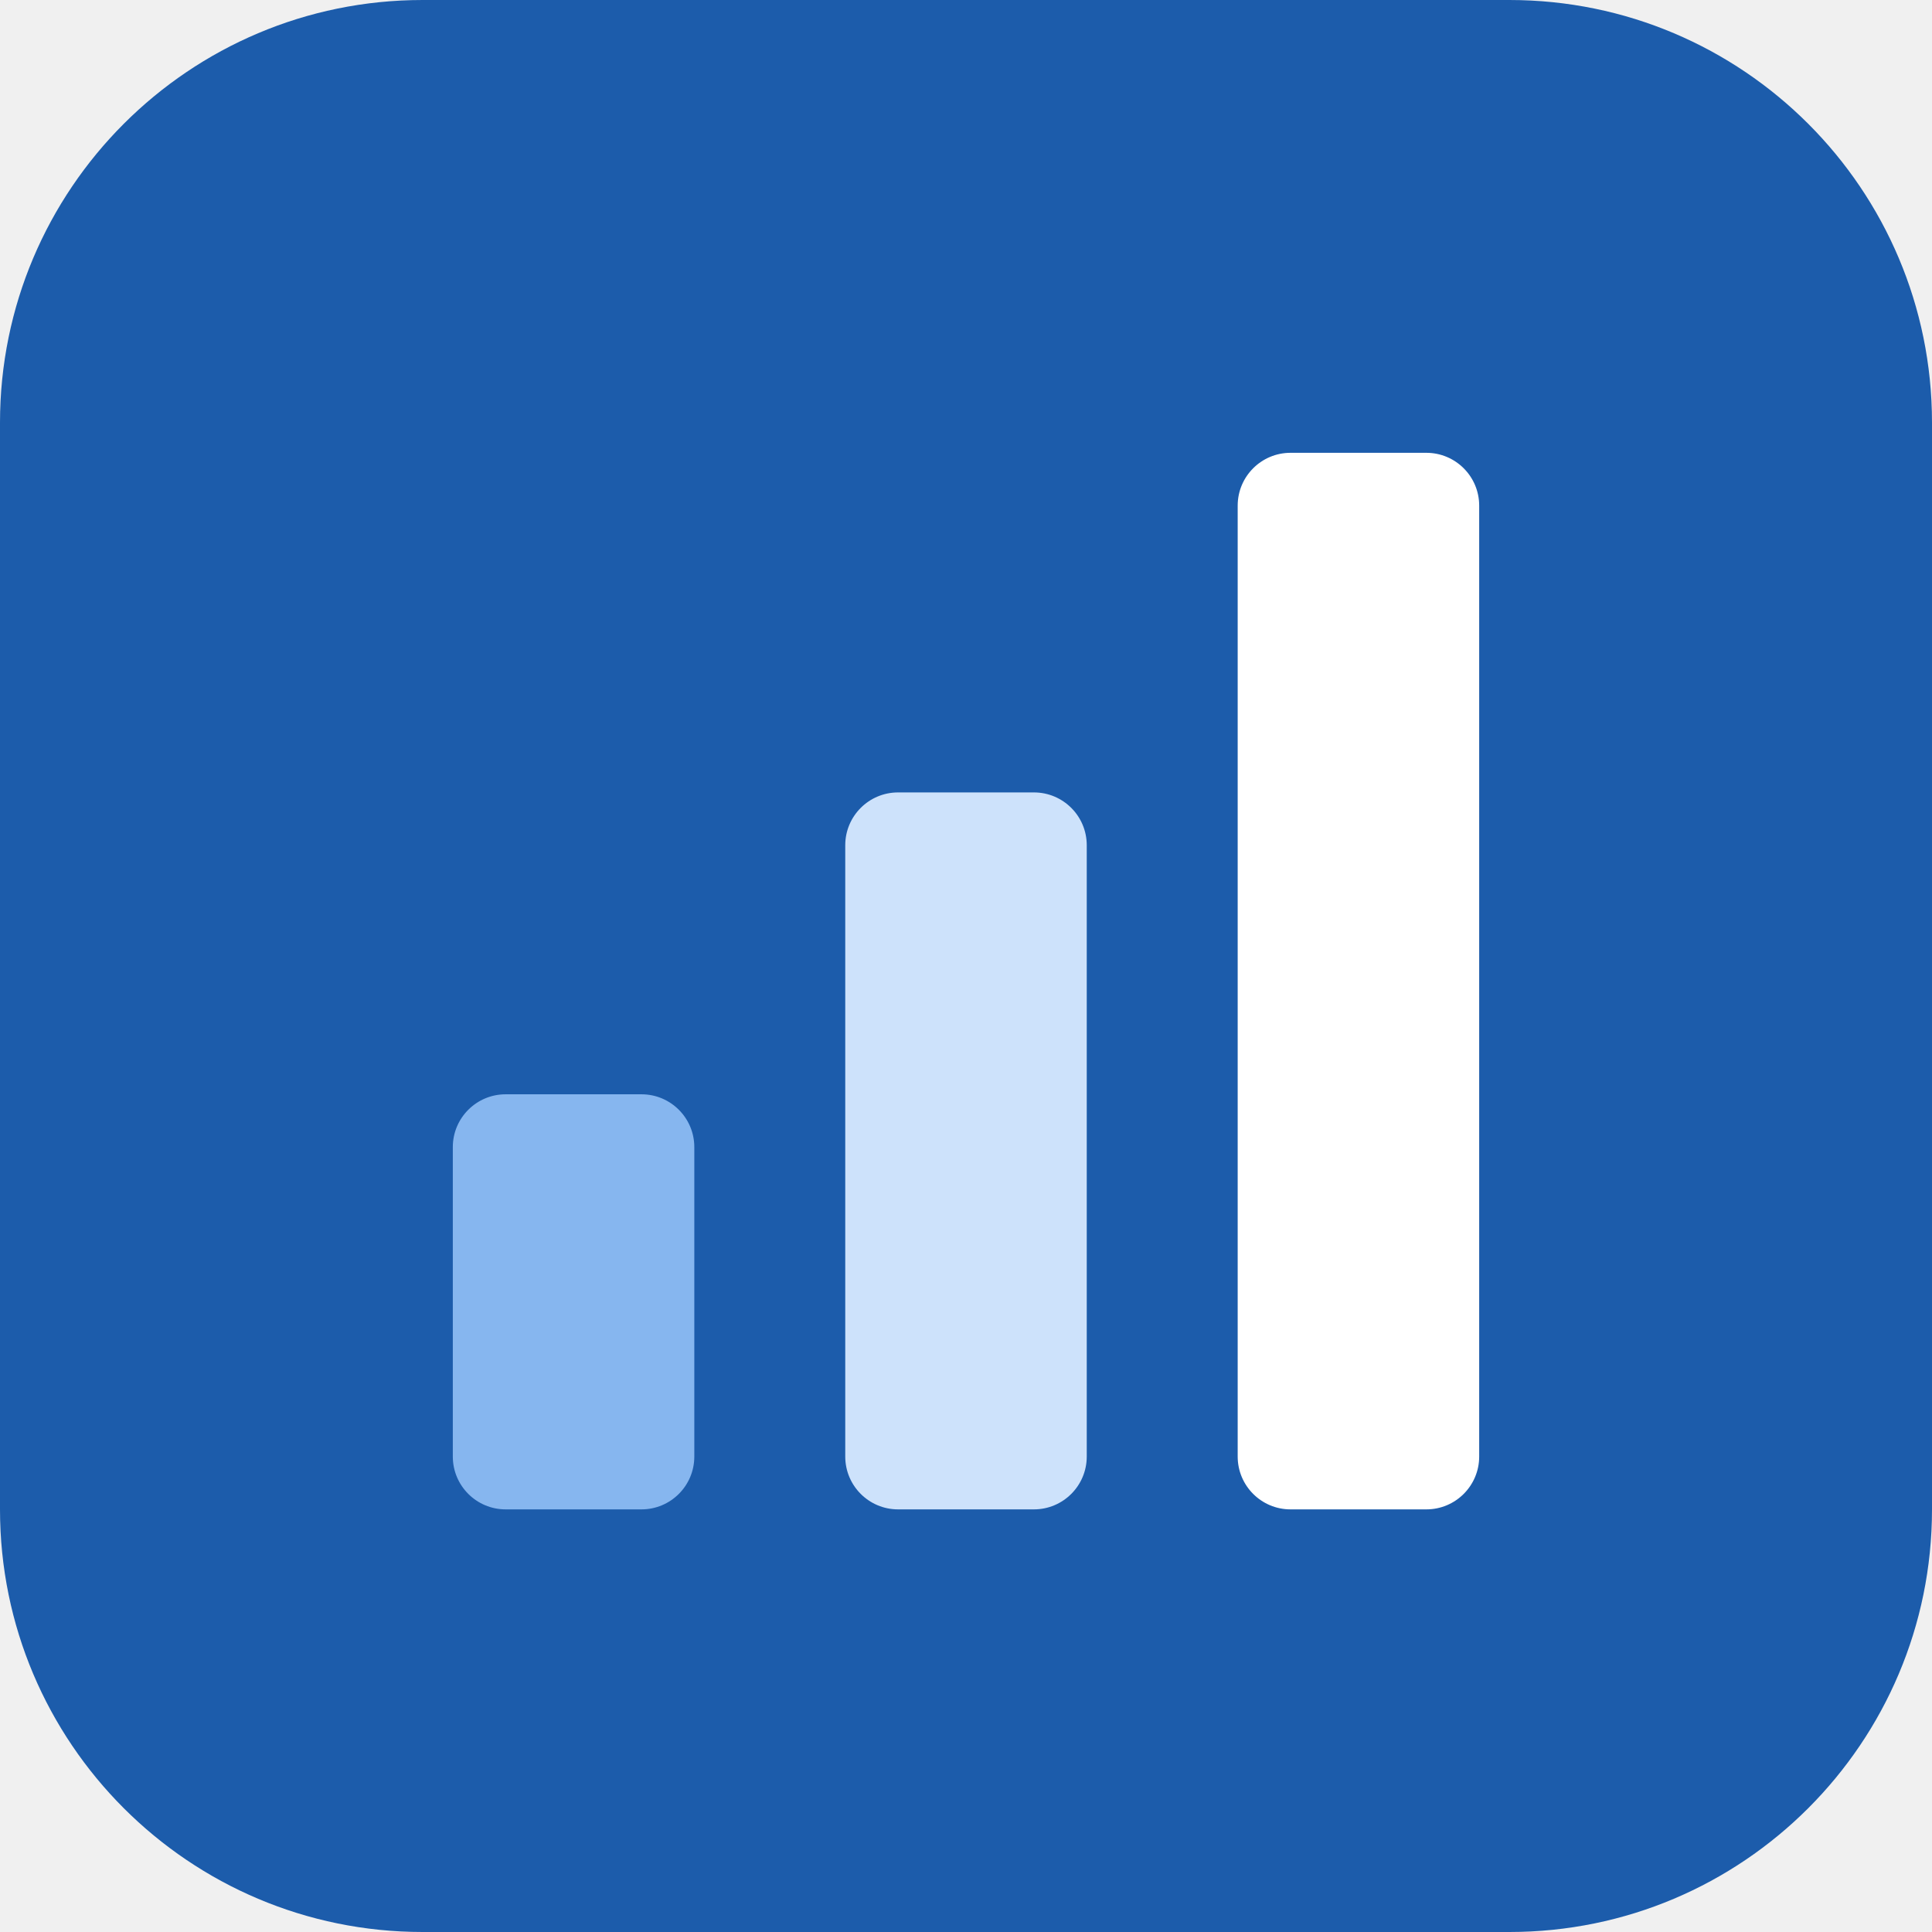
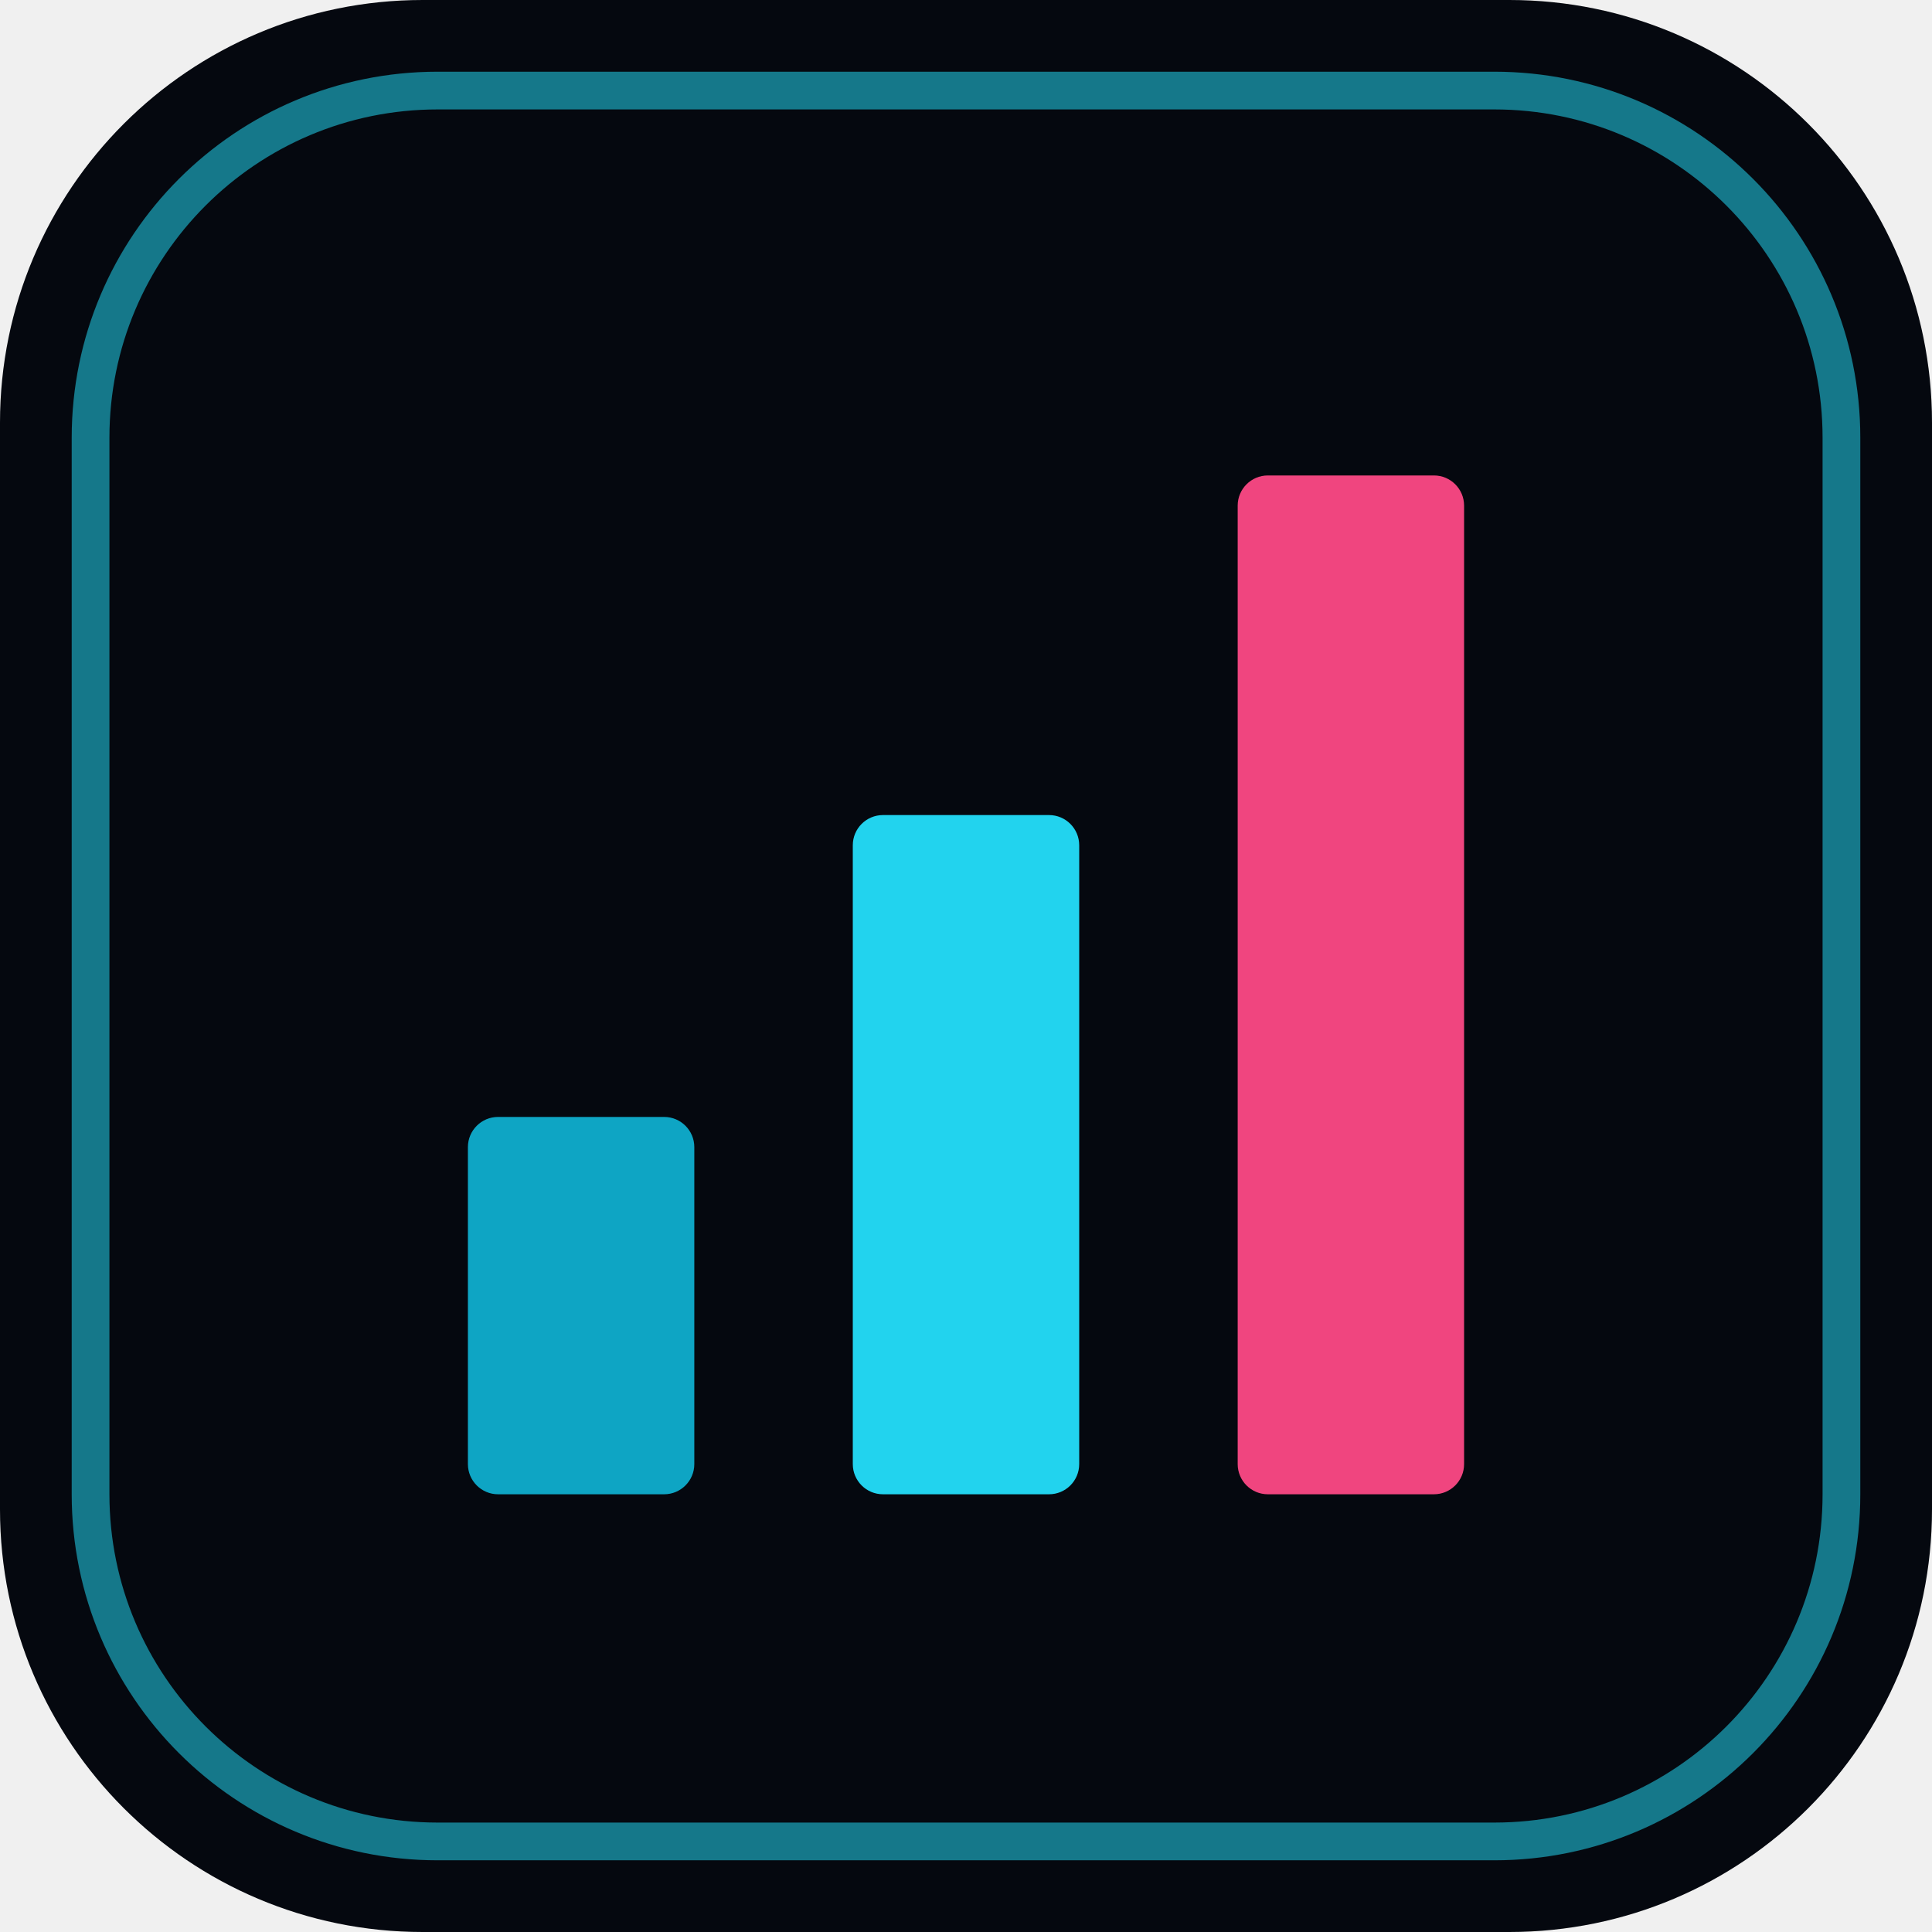
<svg xmlns="http://www.w3.org/2000/svg" viewBox="0 0 512 512">
-   <rect width="512" height="512" rx="112" fill="#1c5cab" />
-   <rect x="120" y="290" width="64" height="110" rx="14" fill="#86b6ef" />
-   <rect x="224" y="210" width="64" height="190" rx="14" fill="#cde2fb" />
-   <rect x="328" y="120" width="64" height="280" rx="14" fill="#ffffff" />
+   <rect width="512" height="512" rx="112" fill="#05080f" />
+   <rect x="24" y="24" width="464" height="464" rx="92" fill="none" stroke="#22d3ee" stroke-width="10" opacity=".55" />
+   <rect x="124" y="296" width="60" height="100" rx="8" fill="#0ea5c4" />
+   <rect x="226" y="216" width="60" height="180" rx="8" fill="#22d3ee" />
+   <rect x="328" y="126" width="60" height="270" rx="8" fill="#f0457f" />
</svg>
